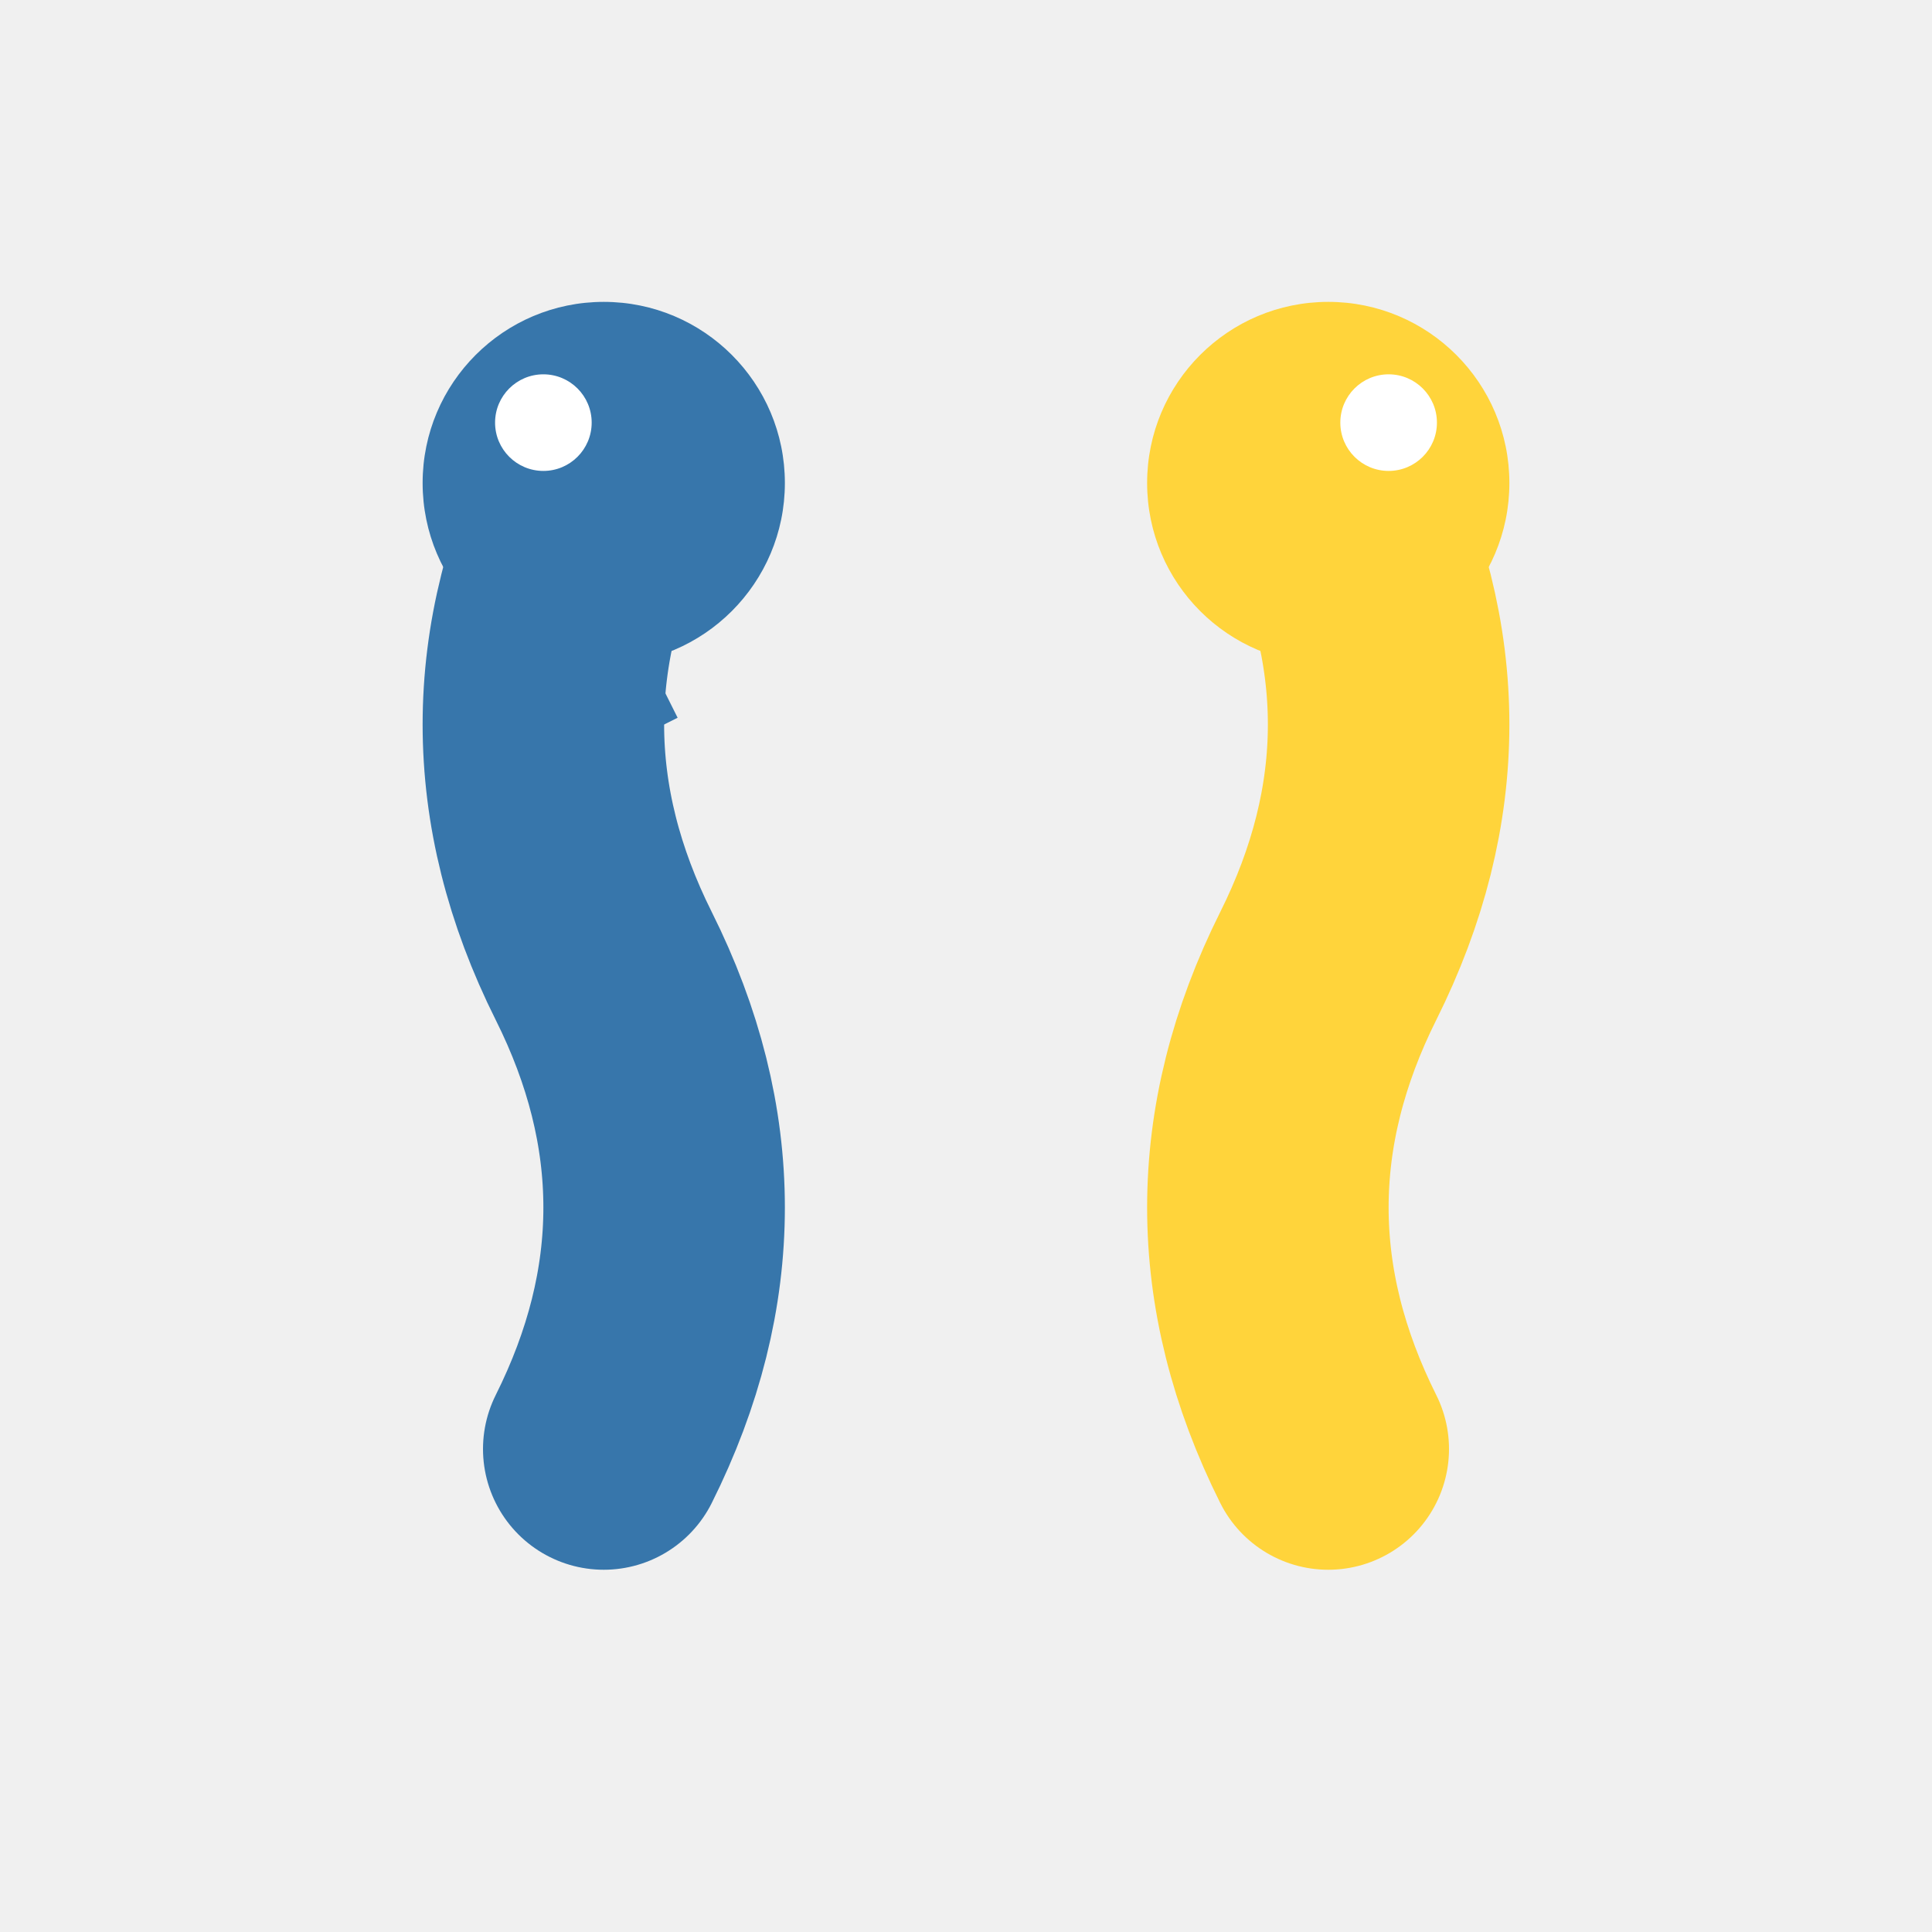
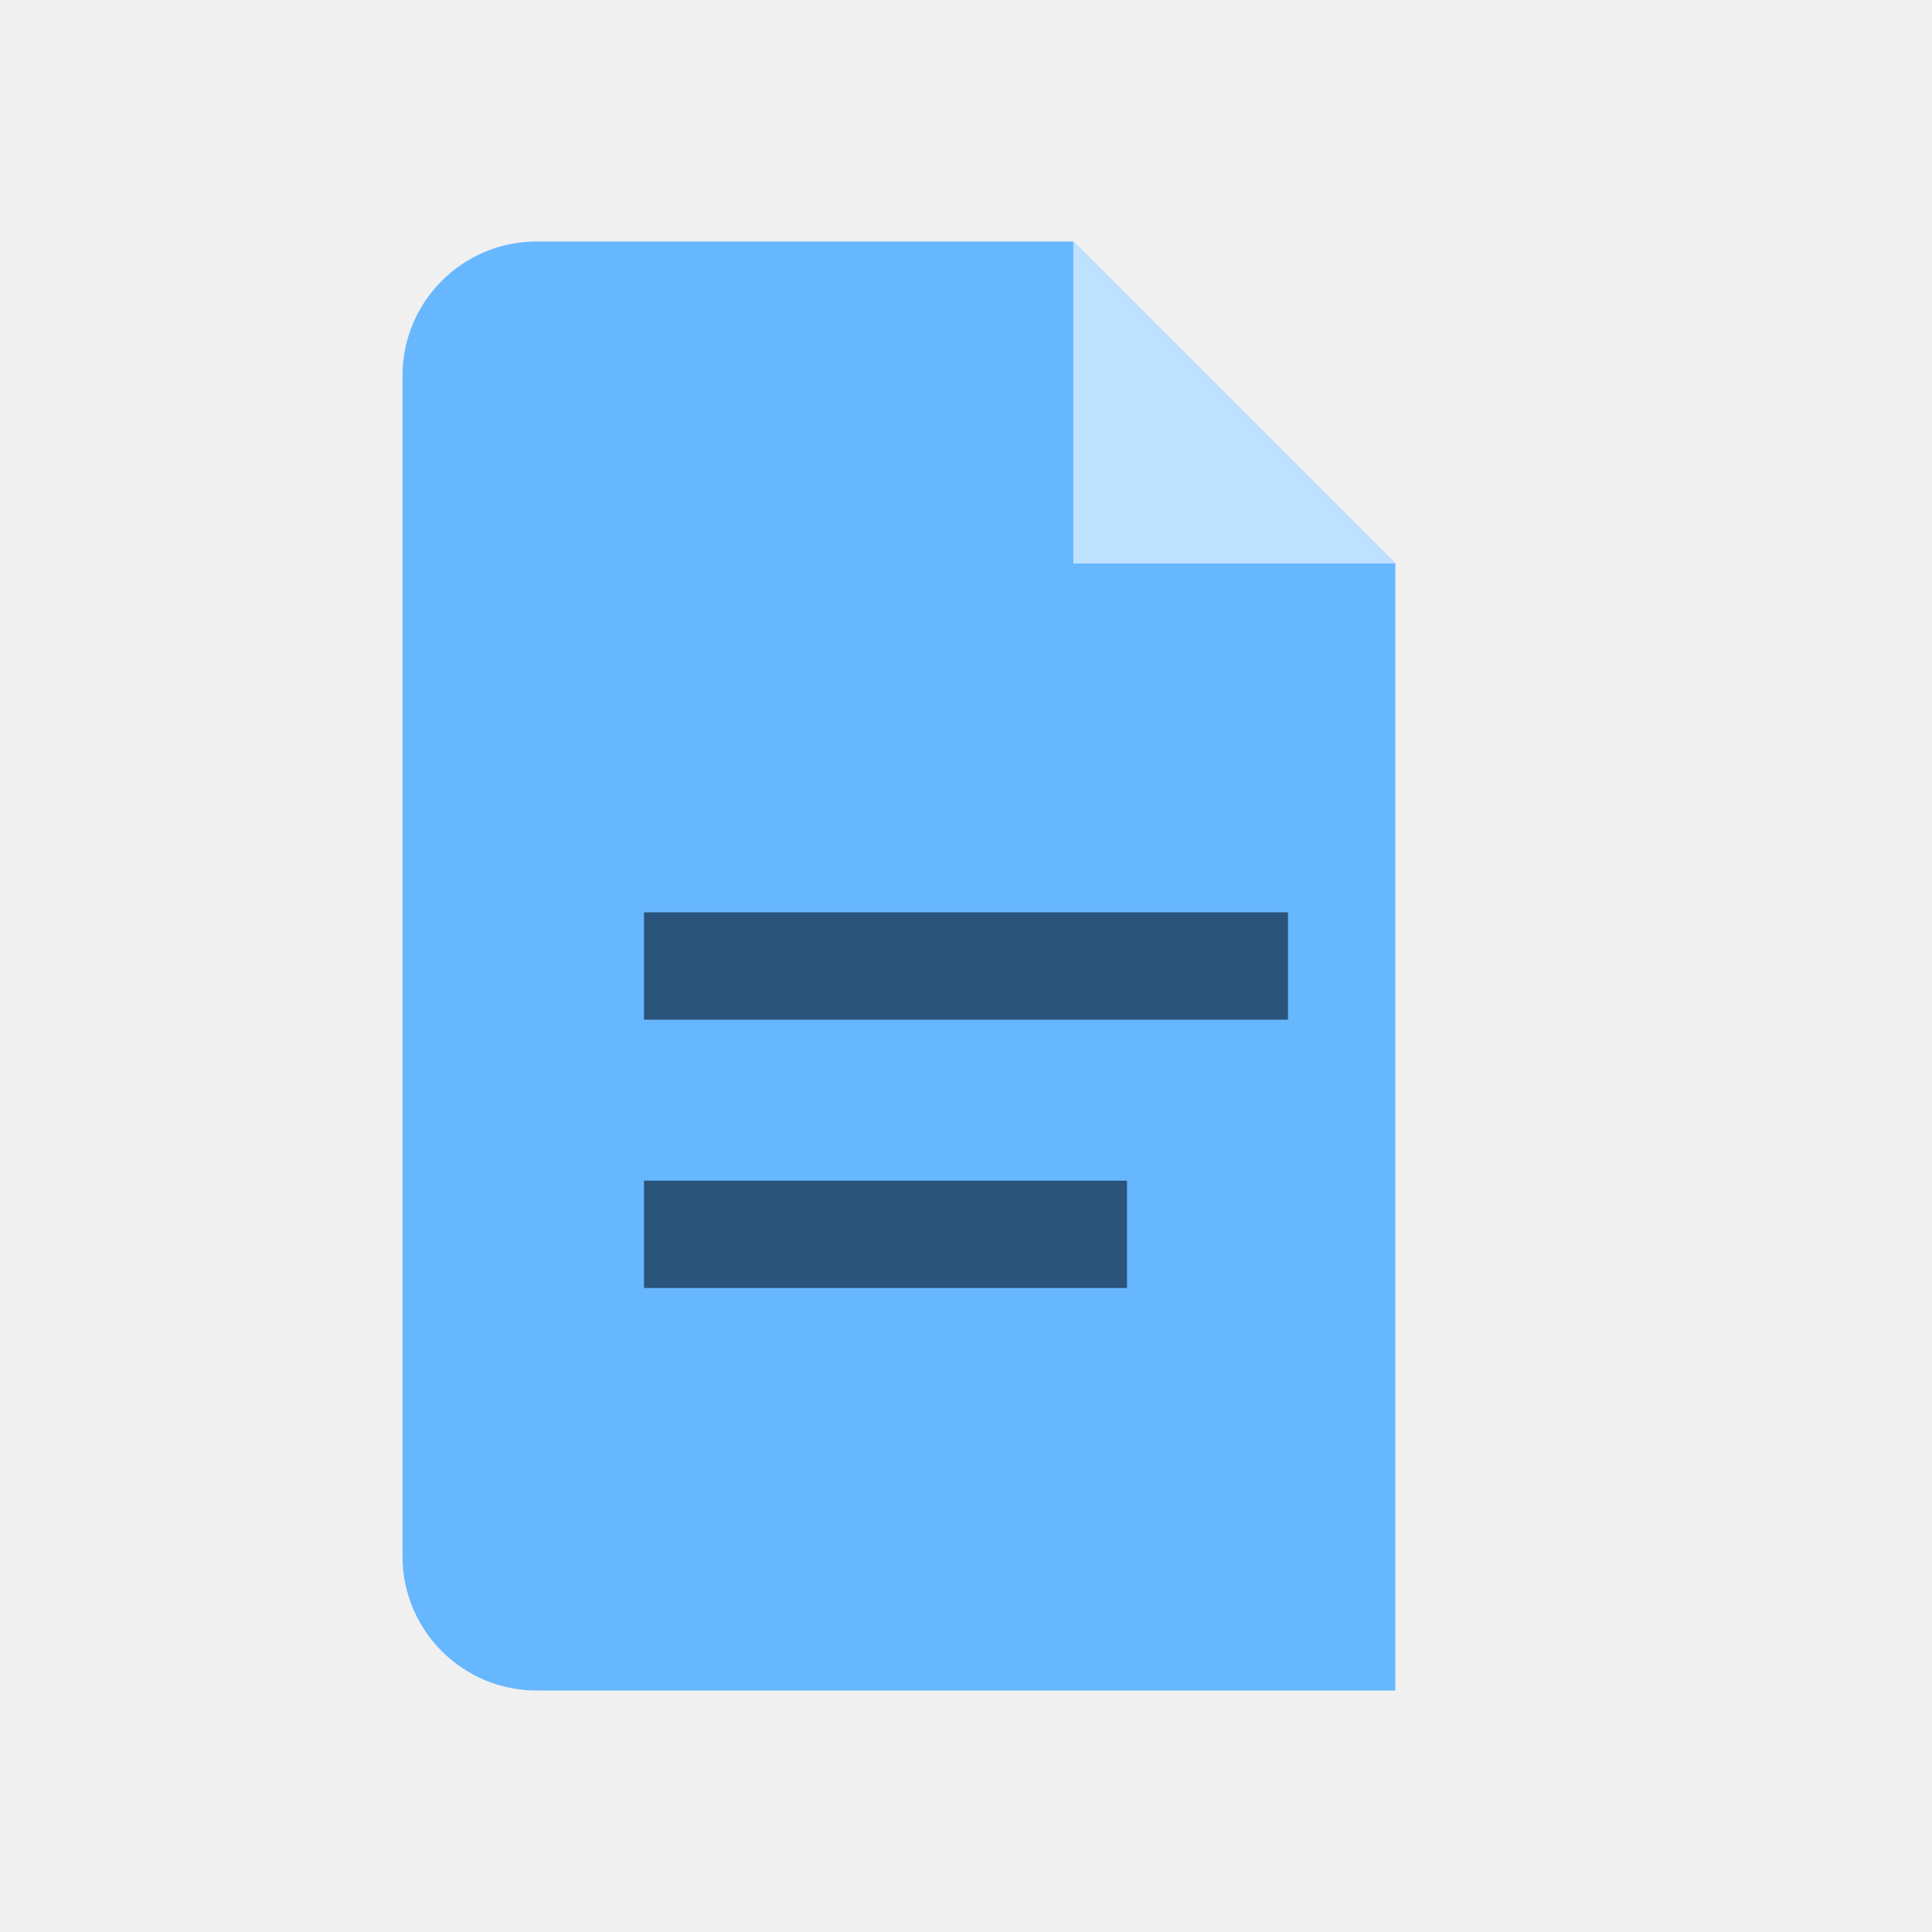
- <svg xmlns="http://www.w3.org/2000/svg" width="32" height="32" viewBox="0 0 32 32" fill="none">
-   <path d="M10 8 Q8 12 10 16 Q12 20 10 24" stroke="#3776AB" stroke-width="4" fill="none" stroke-linecap="round" />
-   <path d="M22 8 Q24 12 22 16 Q20 20 22 24" stroke="#FFD43B" stroke-width="4" fill="none" stroke-linecap="round" />
-   <circle cx="10" cy="8" r="3" fill="#3776AB" />
-   <circle cx="22" cy="8" r="3" fill="#FFD43B" />
-   <circle cx="9" cy="7" r="0.8" fill="white" />
-   <circle cx="23" cy="7" r="0.8" fill="white" />
-   <path d="M10 10 L9 12 M10 10 L11 12" stroke="#3776AB" stroke-width="0.5" />
+ <svg xmlns="http://www.w3.org/2000/svg" viewBox="0 0 36 36">
+   <path d="M10 4.5h10l6 6V31.5H10A2.5 2.5 0 0 1 7.5 29V7A2.5 2.5 0 0 1 10 4.5z" fill="#67b7ff" />
+   <path d="M20 4.5v6h6" fill="#bde1ff" />
+   <path d="M12 17h12v2H12zm0 5h9v2h-9z" fill="#0f2a43" opacity="0.7" />
</svg>
